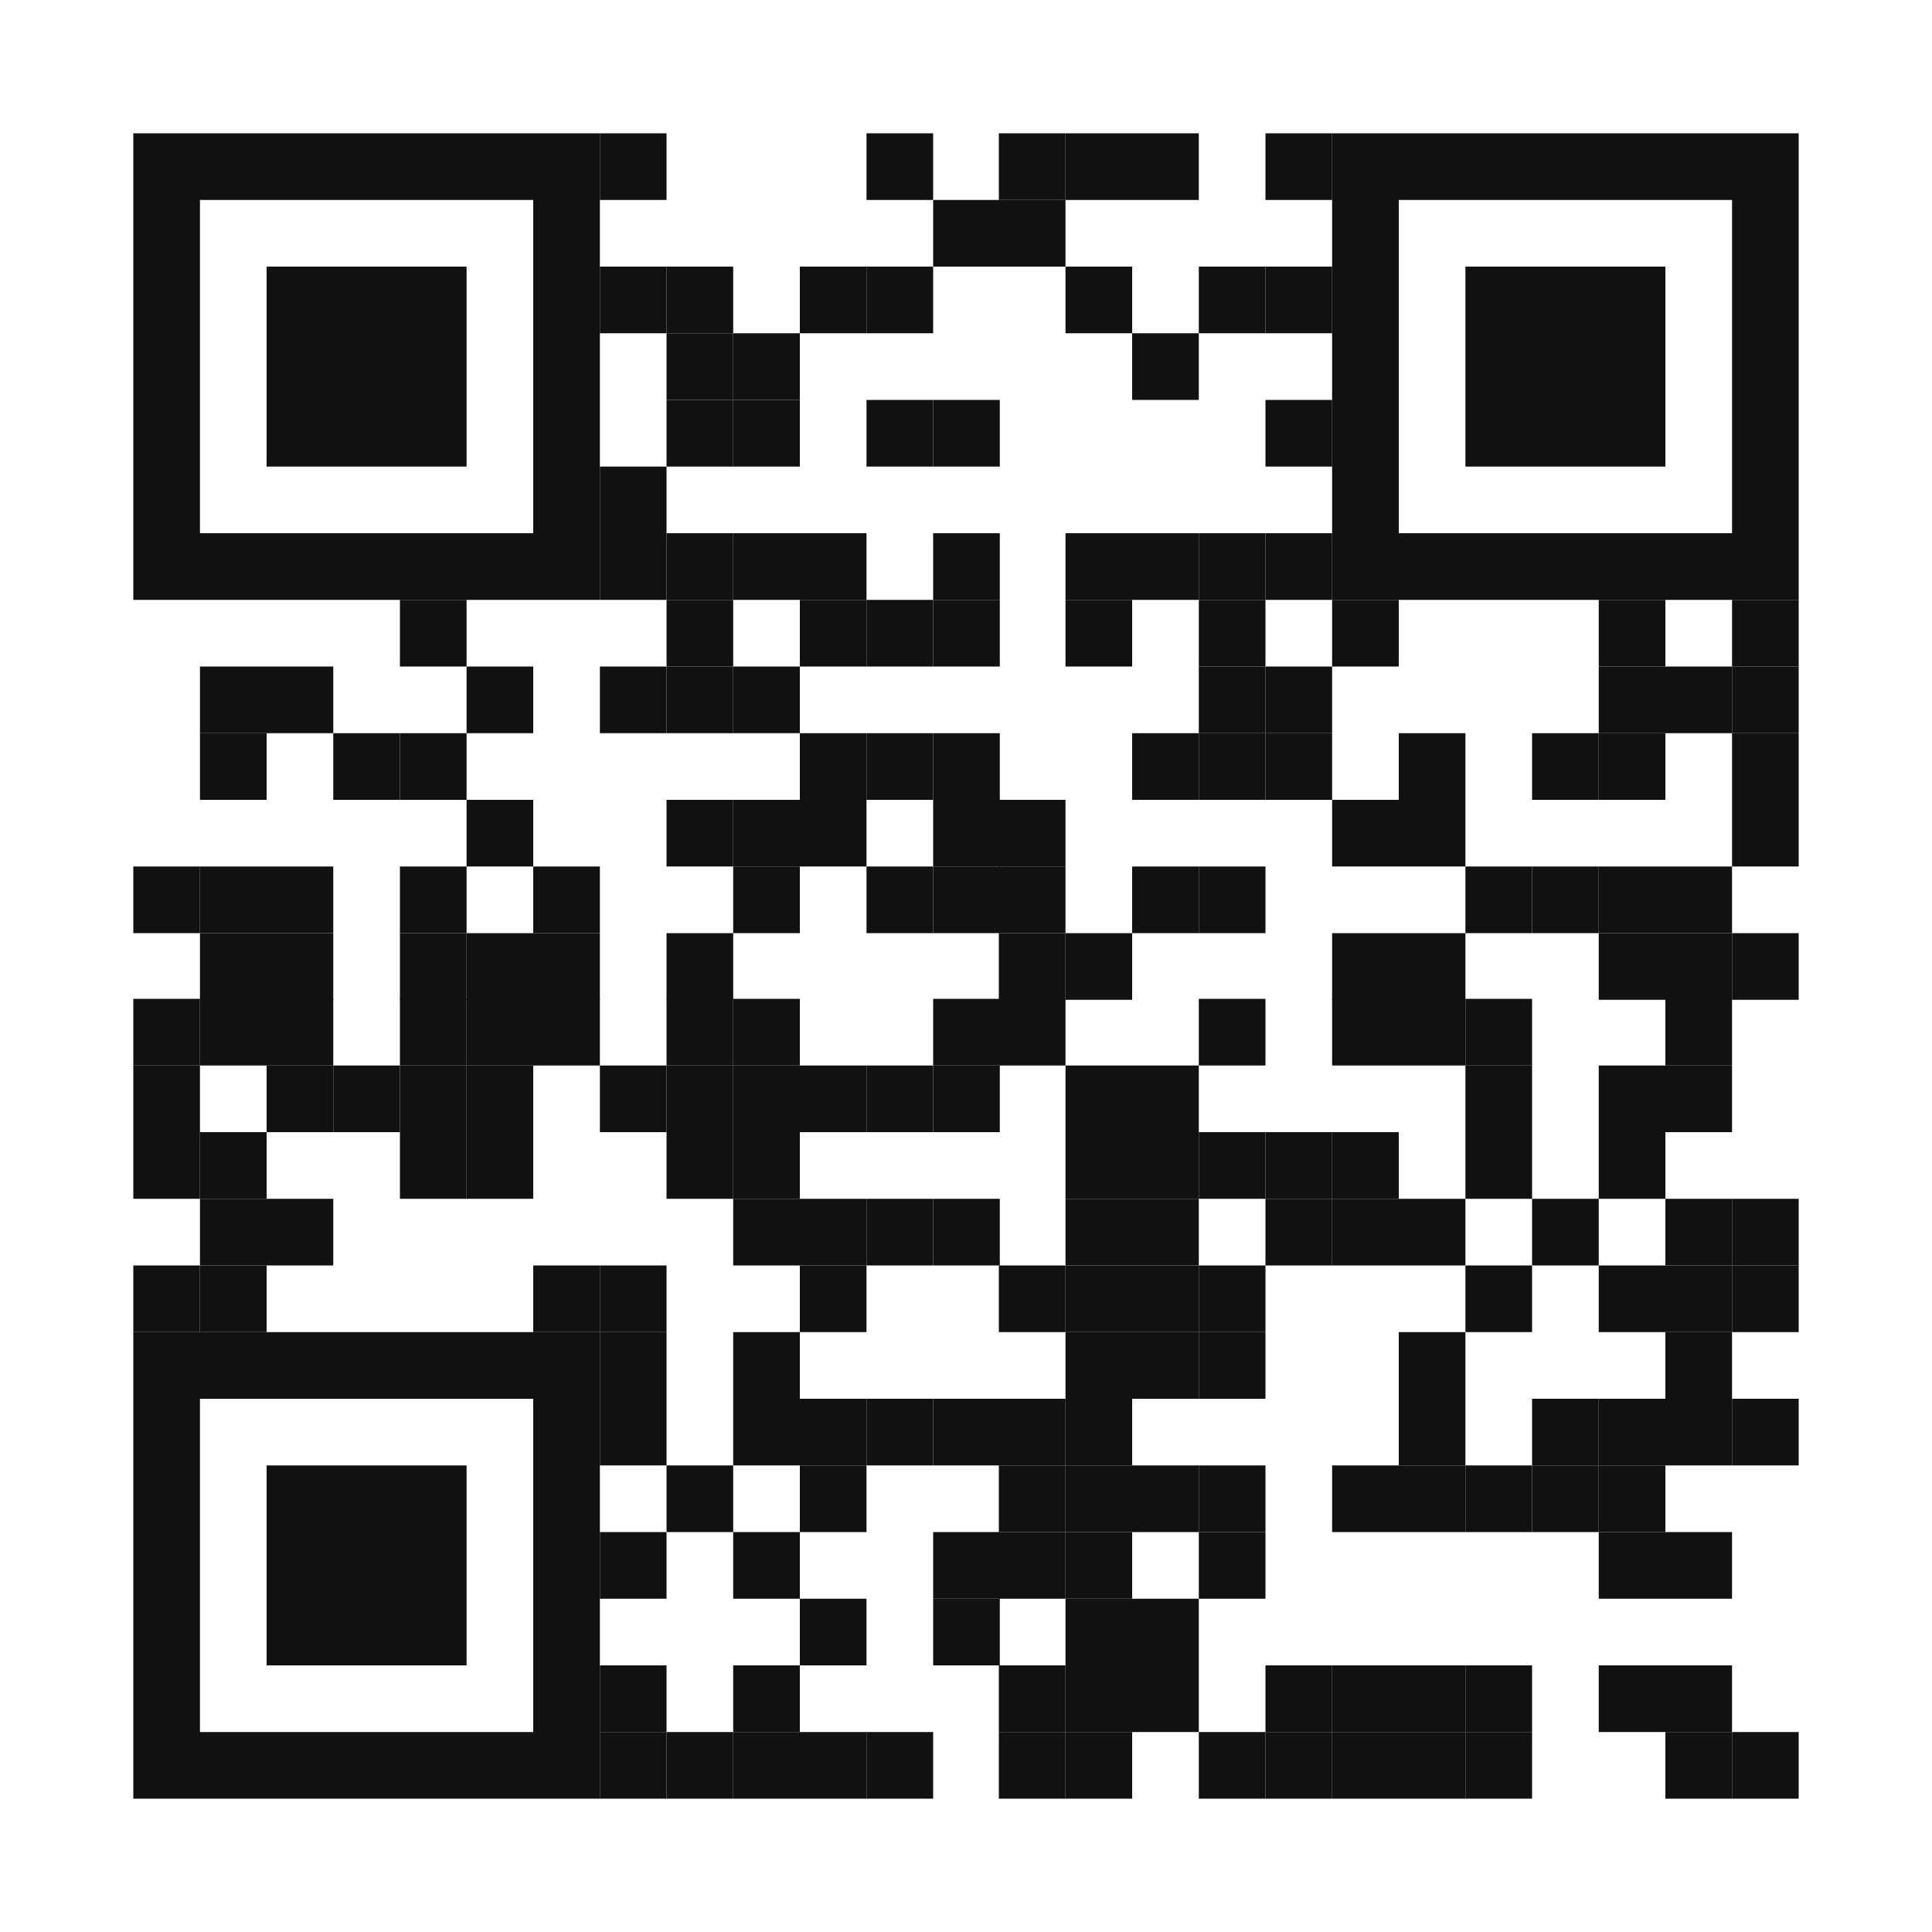
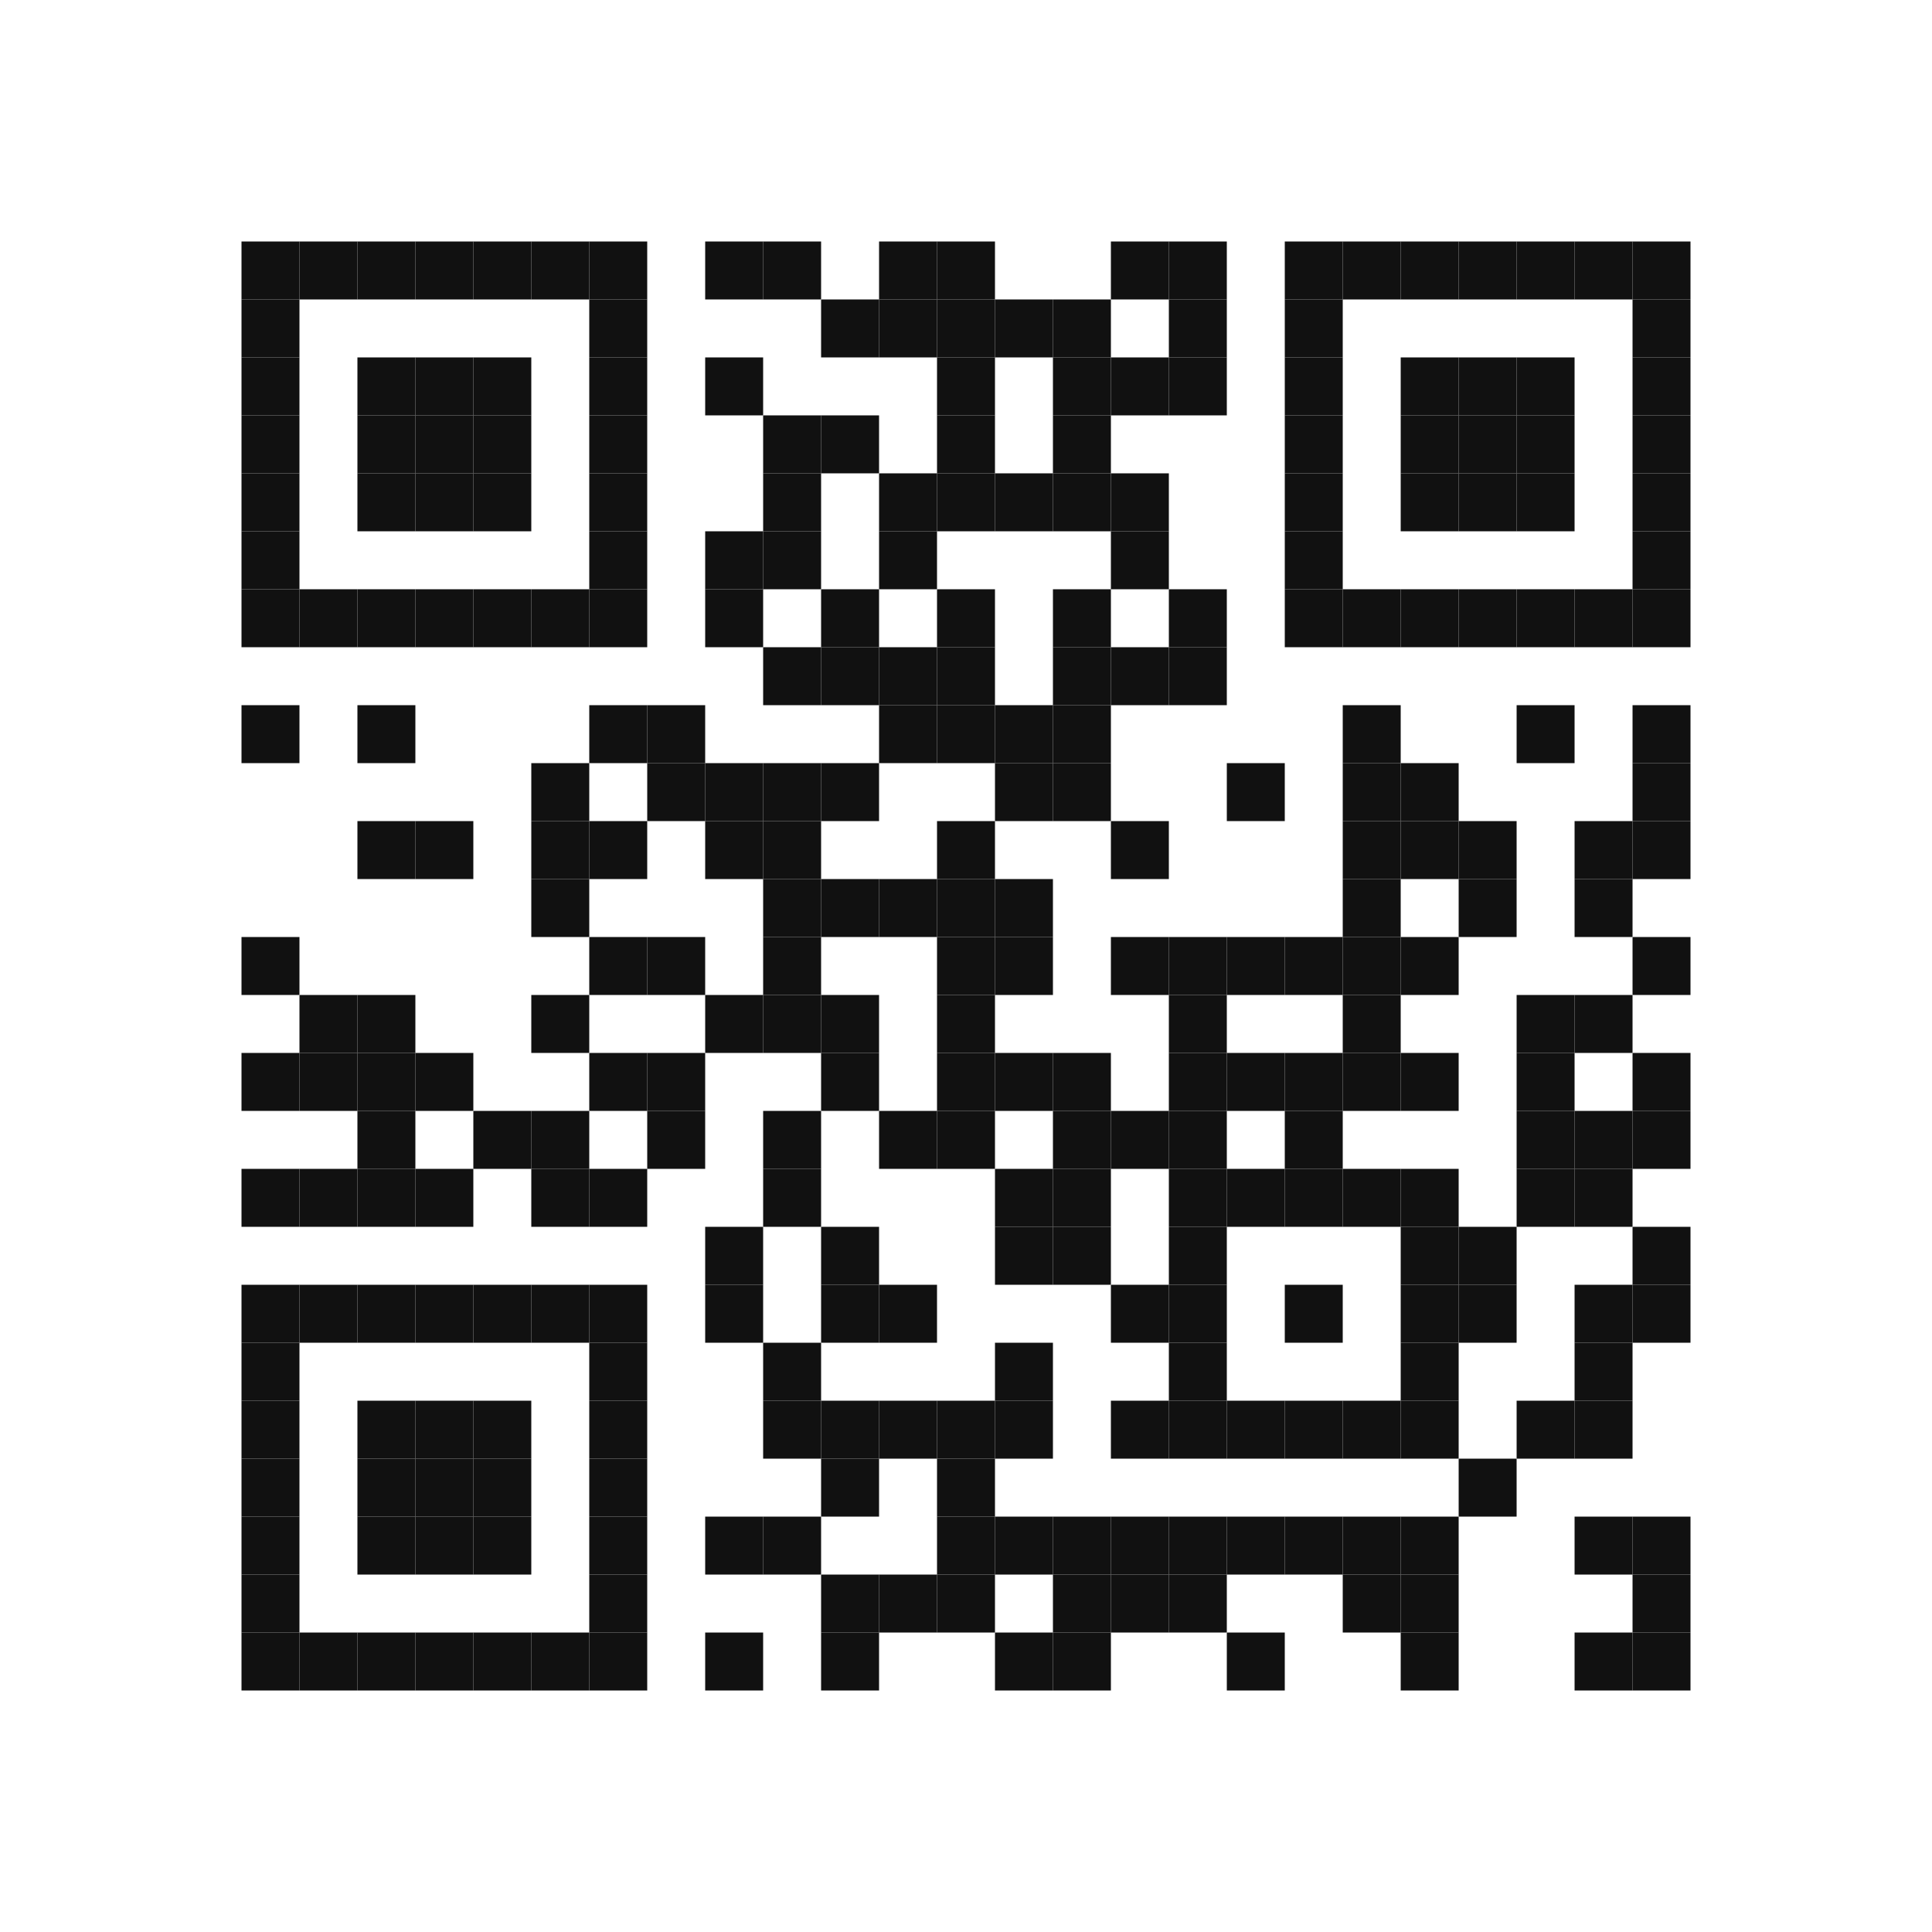
<svg xmlns="http://www.w3.org/2000/svg" width="200" height="200">
  <rect x="0" y="0" width="200" height="200" fill="#ffffff" />
-   <rect x="13.8" y="13.8" width="48.3" height="48.3" fill="#111111" />
-   <rect x="20.7" y="20.7" width="34.5" height="34.5" fill="#ffffff" />
-   <rect x="27.6" y="27.6" width="20.7" height="20.7" fill="#111111" />
-   <rect x="137.9" y="13.8" width="48.3" height="48.3" fill="#111111" />
-   <rect x="144.8" y="20.7" width="34.5" height="34.5" fill="#ffffff" />
-   <rect x="151.7" y="27.6" width="20.7" height="20.7" fill="#111111" />
-   <rect x="13.8" y="137.9" width="48.3" height="48.3" fill="#111111" />
-   <rect x="20.7" y="144.8" width="34.5" height="34.5" fill="#ffffff" />
-   <rect x="27.6" y="151.7" width="20.7" height="20.7" fill="#111111" />
-   <rect x="62.1" y="13.8" width="6.9" height="6.9" fill="#111111" />
-   <rect x="89.7" y="13.8" width="6.9" height="6.9" fill="#111111" />
-   <rect x="103.4" y="13.8" width="6.9" height="6.9" fill="#111111" />
-   <rect x="110.3" y="13.8" width="6.9" height="6.9" fill="#111111" />
-   <rect x="117.2" y="13.8" width="6.9" height="6.9" fill="#111111" />
-   <rect x="131.0" y="13.8" width="6.9" height="6.9" fill="#111111" />
-   <rect x="96.6" y="20.7" width="6.9" height="6.9" fill="#111111" />
-   <rect x="103.4" y="20.7" width="6.9" height="6.9" fill="#111111" />
-   <rect x="62.1" y="27.6" width="6.9" height="6.9" fill="#111111" />
-   <rect x="69.0" y="27.6" width="6.9" height="6.9" fill="#111111" />
-   <rect x="82.8" y="27.6" width="6.9" height="6.9" fill="#111111" />
-   <rect x="89.7" y="27.6" width="6.9" height="6.9" fill="#111111" />
-   <rect x="110.3" y="27.6" width="6.9" height="6.9" fill="#111111" />
-   <rect x="124.1" y="27.6" width="6.9" height="6.9" fill="#111111" />
-   <rect x="131.0" y="27.6" width="6.9" height="6.9" fill="#111111" />
-   <rect x="69.0" y="34.5" width="6.9" height="6.9" fill="#111111" />
-   <rect x="75.9" y="34.5" width="6.9" height="6.9" fill="#111111" />
-   <rect x="117.2" y="34.5" width="6.9" height="6.9" fill="#111111" />
-   <rect x="69.0" y="41.4" width="6.9" height="6.9" fill="#111111" />
-   <rect x="75.9" y="41.4" width="6.9" height="6.9" fill="#111111" />
-   <rect x="89.7" y="41.4" width="6.9" height="6.9" fill="#111111" />
-   <rect x="96.6" y="41.4" width="6.9" height="6.9" fill="#111111" />
-   <rect x="131.0" y="41.4" width="6.9" height="6.9" fill="#111111" />
-   <rect x="62.1" y="48.3" width="6.9" height="6.9" fill="#111111" />
-   <rect x="62.1" y="55.2" width="6.9" height="6.9" fill="#111111" />
-   <rect x="69.0" y="55.2" width="6.9" height="6.9" fill="#111111" />
-   <rect x="75.9" y="55.2" width="6.9" height="6.9" fill="#111111" />
-   <rect x="82.8" y="55.2" width="6.9" height="6.9" fill="#111111" />
-   <rect x="96.6" y="55.2" width="6.9" height="6.9" fill="#111111" />
-   <rect x="110.3" y="55.2" width="6.9" height="6.9" fill="#111111" />
-   <rect x="117.2" y="55.2" width="6.9" height="6.9" fill="#111111" />
-   <rect x="124.1" y="55.2" width="6.9" height="6.9" fill="#111111" />
-   <rect x="131.0" y="55.2" width="6.9" height="6.9" fill="#111111" />
-   <rect x="41.4" y="62.1" width="6.9" height="6.9" fill="#111111" />
-   <rect x="69.0" y="62.1" width="6.9" height="6.9" fill="#111111" />
-   <rect x="82.8" y="62.1" width="6.9" height="6.9" fill="#111111" />
-   <rect x="89.7" y="62.1" width="6.9" height="6.9" fill="#111111" />
-   <rect x="96.6" y="62.1" width="6.9" height="6.9" fill="#111111" />
-   <rect x="110.3" y="62.1" width="6.9" height="6.9" fill="#111111" />
-   <rect x="124.1" y="62.1" width="6.9" height="6.9" fill="#111111" />
-   <rect x="137.9" y="62.1" width="6.9" height="6.9" fill="#111111" />
-   <rect x="165.5" y="62.1" width="6.9" height="6.9" fill="#111111" />
-   <rect x="179.3" y="62.1" width="6.9" height="6.9" fill="#111111" />
-   <rect x="20.7" y="69.0" width="6.9" height="6.9" fill="#111111" />
-   <rect x="27.6" y="69.0" width="6.9" height="6.9" fill="#111111" />
-   <rect x="48.3" y="69.0" width="6.9" height="6.9" fill="#111111" />
-   <rect x="62.1" y="69.0" width="6.9" height="6.9" fill="#111111" />
-   <rect x="69.0" y="69.0" width="6.9" height="6.9" fill="#111111" />
-   <rect x="75.9" y="69.0" width="6.9" height="6.9" fill="#111111" />
-   <rect x="124.1" y="69.0" width="6.9" height="6.9" fill="#111111" />
-   <rect x="131.0" y="69.0" width="6.9" height="6.9" fill="#111111" />
-   <rect x="165.5" y="69.0" width="6.9" height="6.9" fill="#111111" />
-   <rect x="172.4" y="69.0" width="6.9" height="6.9" fill="#111111" />
-   <rect x="179.3" y="69.0" width="6.9" height="6.9" fill="#111111" />
-   <rect x="20.7" y="75.9" width="6.9" height="6.9" fill="#111111" />
-   <rect x="34.5" y="75.9" width="6.9" height="6.9" fill="#111111" />
-   <rect x="41.4" y="75.9" width="6.9" height="6.9" fill="#111111" />
-   <rect x="82.8" y="75.9" width="6.9" height="6.9" fill="#111111" />
-   <rect x="89.7" y="75.9" width="6.9" height="6.9" fill="#111111" />
-   <rect x="96.6" y="75.9" width="6.9" height="6.9" fill="#111111" />
-   <rect x="117.2" y="75.9" width="6.9" height="6.9" fill="#111111" />
-   <rect x="124.1" y="75.9" width="6.9" height="6.9" fill="#111111" />
-   <rect x="131.0" y="75.9" width="6.9" height="6.9" fill="#111111" />
-   <rect x="144.8" y="75.9" width="6.9" height="6.9" fill="#111111" />
-   <rect x="158.6" y="75.9" width="6.9" height="6.9" fill="#111111" />
-   <rect x="165.5" y="75.9" width="6.9" height="6.9" fill="#111111" />
-   <rect x="179.3" y="75.9" width="6.9" height="6.9" fill="#111111" />
-   <rect x="48.3" y="82.8" width="6.9" height="6.9" fill="#111111" />
-   <rect x="69.0" y="82.8" width="6.9" height="6.9" fill="#111111" />
-   <rect x="75.9" y="82.8" width="6.9" height="6.9" fill="#111111" />
-   <rect x="82.8" y="82.8" width="6.9" height="6.9" fill="#111111" />
-   <rect x="96.6" y="82.8" width="6.9" height="6.9" fill="#111111" />
-   <rect x="103.4" y="82.8" width="6.9" height="6.9" fill="#111111" />
-   <rect x="137.9" y="82.8" width="6.9" height="6.9" fill="#111111" />
-   <rect x="144.8" y="82.8" width="6.9" height="6.9" fill="#111111" />
-   <rect x="179.3" y="82.8" width="6.9" height="6.9" fill="#111111" />
-   <rect x="13.8" y="89.7" width="6.9" height="6.9" fill="#111111" />
-   <rect x="20.7" y="89.7" width="6.9" height="6.9" fill="#111111" />
-   <rect x="27.6" y="89.7" width="6.9" height="6.9" fill="#111111" />
-   <rect x="41.4" y="89.7" width="6.9" height="6.9" fill="#111111" />
-   <rect x="55.2" y="89.7" width="6.9" height="6.9" fill="#111111" />
-   <rect x="75.9" y="89.7" width="6.9" height="6.9" fill="#111111" />
-   <rect x="89.7" y="89.7" width="6.9" height="6.9" fill="#111111" />
-   <rect x="96.6" y="89.7" width="6.9" height="6.9" fill="#111111" />
-   <rect x="103.4" y="89.7" width="6.9" height="6.9" fill="#111111" />
-   <rect x="117.2" y="89.7" width="6.9" height="6.9" fill="#111111" />
-   <rect x="124.1" y="89.7" width="6.9" height="6.9" fill="#111111" />
-   <rect x="151.7" y="89.7" width="6.9" height="6.9" fill="#111111" />
-   <rect x="158.6" y="89.7" width="6.9" height="6.9" fill="#111111" />
-   <rect x="165.5" y="89.7" width="6.9" height="6.9" fill="#111111" />
-   <rect x="172.4" y="89.7" width="6.9" height="6.9" fill="#111111" />
-   <rect x="20.7" y="96.6" width="6.9" height="6.9" fill="#111111" />
-   <rect x="27.6" y="96.6" width="6.9" height="6.9" fill="#111111" />
-   <rect x="41.4" y="96.6" width="6.9" height="6.9" fill="#111111" />
-   <rect x="48.3" y="96.6" width="6.9" height="6.9" fill="#111111" />
-   <rect x="55.2" y="96.6" width="6.9" height="6.9" fill="#111111" />
-   <rect x="69.0" y="96.6" width="6.9" height="6.9" fill="#111111" />
-   <rect x="103.4" y="96.6" width="6.9" height="6.9" fill="#111111" />
-   <rect x="110.3" y="96.6" width="6.9" height="6.9" fill="#111111" />
-   <rect x="137.9" y="96.6" width="6.9" height="6.9" fill="#111111" />
-   <rect x="144.8" y="96.6" width="6.9" height="6.9" fill="#111111" />
-   <rect x="165.5" y="96.6" width="6.9" height="6.9" fill="#111111" />
-   <rect x="172.4" y="96.6" width="6.9" height="6.9" fill="#111111" />
-   <rect x="179.3" y="96.6" width="6.9" height="6.9" fill="#111111" />
-   <rect x="13.8" y="103.4" width="6.9" height="6.9" fill="#111111" />
-   <rect x="20.7" y="103.4" width="6.9" height="6.9" fill="#111111" />
-   <rect x="27.6" y="103.4" width="6.9" height="6.9" fill="#111111" />
-   <rect x="41.4" y="103.4" width="6.9" height="6.9" fill="#111111" />
-   <rect x="48.3" y="103.4" width="6.9" height="6.9" fill="#111111" />
-   <rect x="55.2" y="103.4" width="6.9" height="6.9" fill="#111111" />
-   <rect x="69.0" y="103.4" width="6.9" height="6.9" fill="#111111" />
-   <rect x="75.9" y="103.4" width="6.9" height="6.9" fill="#111111" />
-   <rect x="96.6" y="103.4" width="6.9" height="6.9" fill="#111111" />
-   <rect x="103.4" y="103.4" width="6.9" height="6.9" fill="#111111" />
-   <rect x="124.1" y="103.4" width="6.9" height="6.9" fill="#111111" />
-   <rect x="137.9" y="103.4" width="6.9" height="6.9" fill="#111111" />
-   <rect x="144.8" y="103.4" width="6.9" height="6.9" fill="#111111" />
-   <rect x="151.7" y="103.4" width="6.9" height="6.9" fill="#111111" />
-   <rect x="172.4" y="103.4" width="6.9" height="6.9" fill="#111111" />
-   <rect x="13.8" y="110.3" width="6.9" height="6.9" fill="#111111" />
-   <rect x="27.6" y="110.3" width="6.9" height="6.9" fill="#111111" />
-   <rect x="34.5" y="110.3" width="6.9" height="6.9" fill="#111111" />
-   <rect x="41.4" y="110.3" width="6.9" height="6.9" fill="#111111" />
-   <rect x="48.3" y="110.3" width="6.9" height="6.9" fill="#111111" />
-   <rect x="62.1" y="110.3" width="6.9" height="6.9" fill="#111111" />
-   <rect x="69.0" y="110.3" width="6.9" height="6.9" fill="#111111" />
-   <rect x="75.9" y="110.3" width="6.9" height="6.9" fill="#111111" />
-   <rect x="82.8" y="110.3" width="6.9" height="6.9" fill="#111111" />
-   <rect x="89.7" y="110.3" width="6.9" height="6.9" fill="#111111" />
-   <rect x="96.6" y="110.3" width="6.9" height="6.9" fill="#111111" />
-   <rect x="110.3" y="110.3" width="6.9" height="6.9" fill="#111111" />
-   <rect x="117.2" y="110.3" width="6.9" height="6.9" fill="#111111" />
-   <rect x="151.7" y="110.3" width="6.9" height="6.9" fill="#111111" />
-   <rect x="165.5" y="110.3" width="6.9" height="6.9" fill="#111111" />
-   <rect x="172.4" y="110.3" width="6.9" height="6.9" fill="#111111" />
-   <rect x="13.8" y="117.2" width="6.9" height="6.9" fill="#111111" />
-   <rect x="20.7" y="117.2" width="6.9" height="6.9" fill="#111111" />
-   <rect x="41.4" y="117.2" width="6.9" height="6.9" fill="#111111" />
-   <rect x="48.3" y="117.2" width="6.9" height="6.9" fill="#111111" />
-   <rect x="69.0" y="117.2" width="6.9" height="6.9" fill="#111111" />
-   <rect x="75.9" y="117.2" width="6.9" height="6.9" fill="#111111" />
-   <rect x="110.3" y="117.2" width="6.9" height="6.9" fill="#111111" />
-   <rect x="117.2" y="117.2" width="6.9" height="6.9" fill="#111111" />
-   <rect x="124.1" y="117.2" width="6.9" height="6.9" fill="#111111" />
-   <rect x="131.0" y="117.2" width="6.9" height="6.9" fill="#111111" />
-   <rect x="137.9" y="117.2" width="6.9" height="6.9" fill="#111111" />
-   <rect x="151.7" y="117.2" width="6.9" height="6.9" fill="#111111" />
-   <rect x="165.5" y="117.2" width="6.9" height="6.9" fill="#111111" />
-   <rect x="20.7" y="124.1" width="6.9" height="6.9" fill="#111111" />
-   <rect x="27.6" y="124.1" width="6.9" height="6.9" fill="#111111" />
-   <rect x="75.9" y="124.1" width="6.9" height="6.9" fill="#111111" />
-   <rect x="82.8" y="124.1" width="6.9" height="6.9" fill="#111111" />
-   <rect x="89.7" y="124.1" width="6.9" height="6.9" fill="#111111" />
-   <rect x="96.6" y="124.1" width="6.9" height="6.9" fill="#111111" />
-   <rect x="110.3" y="124.1" width="6.9" height="6.9" fill="#111111" />
-   <rect x="117.2" y="124.1" width="6.9" height="6.9" fill="#111111" />
-   <rect x="131.0" y="124.1" width="6.9" height="6.9" fill="#111111" />
-   <rect x="137.9" y="124.1" width="6.9" height="6.9" fill="#111111" />
-   <rect x="144.8" y="124.1" width="6.9" height="6.9" fill="#111111" />
-   <rect x="158.6" y="124.1" width="6.9" height="6.9" fill="#111111" />
-   <rect x="172.4" y="124.1" width="6.9" height="6.9" fill="#111111" />
-   <rect x="179.3" y="124.1" width="6.9" height="6.9" fill="#111111" />
-   <rect x="13.8" y="131.0" width="6.9" height="6.9" fill="#111111" />
-   <rect x="20.7" y="131.0" width="6.9" height="6.9" fill="#111111" />
-   <rect x="55.2" y="131.0" width="6.9" height="6.9" fill="#111111" />
-   <rect x="62.1" y="131.0" width="6.9" height="6.9" fill="#111111" />
-   <rect x="82.8" y="131.0" width="6.9" height="6.9" fill="#111111" />
-   <rect x="103.4" y="131.0" width="6.9" height="6.9" fill="#111111" />
-   <rect x="110.3" y="131.0" width="6.9" height="6.9" fill="#111111" />
-   <rect x="117.2" y="131.0" width="6.9" height="6.9" fill="#111111" />
-   <rect x="124.1" y="131.0" width="6.9" height="6.9" fill="#111111" />
-   <rect x="151.7" y="131.0" width="6.9" height="6.9" fill="#111111" />
-   <rect x="165.5" y="131.0" width="6.9" height="6.9" fill="#111111" />
-   <rect x="172.4" y="131.0" width="6.9" height="6.9" fill="#111111" />
-   <rect x="179.3" y="131.0" width="6.9" height="6.9" fill="#111111" />
-   <rect x="62.1" y="137.9" width="6.9" height="6.9" fill="#111111" />
-   <rect x="75.9" y="137.9" width="6.9" height="6.9" fill="#111111" />
-   <rect x="110.3" y="137.9" width="6.9" height="6.9" fill="#111111" />
-   <rect x="117.2" y="137.9" width="6.9" height="6.9" fill="#111111" />
-   <rect x="124.1" y="137.9" width="6.9" height="6.9" fill="#111111" />
-   <rect x="144.8" y="137.9" width="6.9" height="6.9" fill="#111111" />
-   <rect x="172.4" y="137.9" width="6.9" height="6.9" fill="#111111" />
-   <rect x="62.1" y="144.8" width="6.9" height="6.9" fill="#111111" />
-   <rect x="75.9" y="144.8" width="6.9" height="6.9" fill="#111111" />
-   <rect x="82.8" y="144.8" width="6.9" height="6.9" fill="#111111" />
-   <rect x="89.7" y="144.8" width="6.9" height="6.9" fill="#111111" />
-   <rect x="96.6" y="144.8" width="6.9" height="6.9" fill="#111111" />
-   <rect x="103.4" y="144.8" width="6.9" height="6.9" fill="#111111" />
-   <rect x="110.3" y="144.8" width="6.9" height="6.9" fill="#111111" />
-   <rect x="144.8" y="144.8" width="6.9" height="6.9" fill="#111111" />
-   <rect x="158.6" y="144.8" width="6.9" height="6.9" fill="#111111" />
-   <rect x="165.5" y="144.8" width="6.9" height="6.9" fill="#111111" />
-   <rect x="172.4" y="144.8" width="6.9" height="6.9" fill="#111111" />
-   <rect x="179.3" y="144.8" width="6.9" height="6.9" fill="#111111" />
-   <rect x="69.0" y="151.7" width="6.9" height="6.9" fill="#111111" />
-   <rect x="82.8" y="151.7" width="6.9" height="6.9" fill="#111111" />
-   <rect x="103.4" y="151.7" width="6.9" height="6.9" fill="#111111" />
-   <rect x="110.3" y="151.7" width="6.9" height="6.9" fill="#111111" />
-   <rect x="117.2" y="151.7" width="6.9" height="6.9" fill="#111111" />
-   <rect x="124.1" y="151.7" width="6.9" height="6.9" fill="#111111" />
-   <rect x="137.9" y="151.7" width="6.9" height="6.9" fill="#111111" />
-   <rect x="144.8" y="151.7" width="6.9" height="6.9" fill="#111111" />
-   <rect x="151.7" y="151.7" width="6.9" height="6.9" fill="#111111" />
-   <rect x="158.6" y="151.7" width="6.9" height="6.9" fill="#111111" />
-   <rect x="165.5" y="151.7" width="6.9" height="6.9" fill="#111111" />
-   <rect x="62.1" y="158.6" width="6.9" height="6.9" fill="#111111" />
-   <rect x="75.9" y="158.6" width="6.9" height="6.9" fill="#111111" />
-   <rect x="96.6" y="158.6" width="6.9" height="6.9" fill="#111111" />
-   <rect x="103.4" y="158.6" width="6.9" height="6.9" fill="#111111" />
-   <rect x="110.3" y="158.6" width="6.9" height="6.9" fill="#111111" />
-   <rect x="124.1" y="158.6" width="6.9" height="6.9" fill="#111111" />
-   <rect x="165.5" y="158.6" width="6.9" height="6.9" fill="#111111" />
-   <rect x="172.4" y="158.6" width="6.9" height="6.9" fill="#111111" />
-   <rect x="82.8" y="165.5" width="6.9" height="6.9" fill="#111111" />
-   <rect x="96.6" y="165.5" width="6.9" height="6.9" fill="#111111" />
-   <rect x="110.3" y="165.5" width="6.9" height="6.9" fill="#111111" />
-   <rect x="117.2" y="165.5" width="6.9" height="6.9" fill="#111111" />
-   <rect x="62.1" y="172.4" width="6.9" height="6.9" fill="#111111" />
-   <rect x="75.9" y="172.4" width="6.9" height="6.9" fill="#111111" />
-   <rect x="103.4" y="172.4" width="6.9" height="6.9" fill="#111111" />
-   <rect x="110.3" y="172.4" width="6.9" height="6.9" fill="#111111" />
-   <rect x="117.2" y="172.4" width="6.9" height="6.9" fill="#111111" />
-   <rect x="131.0" y="172.4" width="6.9" height="6.9" fill="#111111" />
-   <rect x="137.9" y="172.4" width="6.9" height="6.9" fill="#111111" />
-   <rect x="144.8" y="172.4" width="6.9" height="6.9" fill="#111111" />
-   <rect x="151.7" y="172.4" width="6.9" height="6.9" fill="#111111" />
-   <rect x="165.5" y="172.4" width="6.9" height="6.9" fill="#111111" />
-   <rect x="172.4" y="172.4" width="6.9" height="6.9" fill="#111111" />
-   <rect x="62.1" y="179.3" width="6.9" height="6.9" fill="#111111" />
-   <rect x="69.0" y="179.3" width="6.9" height="6.9" fill="#111111" />
-   <rect x="75.9" y="179.3" width="6.9" height="6.9" fill="#111111" />
-   <rect x="82.8" y="179.3" width="6.9" height="6.9" fill="#111111" />
-   <rect x="89.7" y="179.3" width="6.9" height="6.9" fill="#111111" />
-   <rect x="103.4" y="179.3" width="6.9" height="6.9" fill="#111111" />
-   <rect x="110.3" y="179.3" width="6.9" height="6.9" fill="#111111" />
-   <rect x="124.1" y="179.3" width="6.9" height="6.9" fill="#111111" />
-   <rect x="131.0" y="179.3" width="6.9" height="6.9" fill="#111111" />
-   <rect x="137.9" y="179.3" width="6.9" height="6.9" fill="#111111" />
-   <rect x="144.8" y="179.3" width="6.9" height="6.9" fill="#111111" />
-   <rect x="151.7" y="179.3" width="6.9" height="6.9" fill="#111111" />
-   <rect x="172.4" y="179.3" width="6.9" height="6.9" fill="#111111" />
-   <rect x="179.3" y="179.3" width="6.9" height="6.9" fill="#111111" />
+   <rect x="25" y="25" width="6" height="6" fill="#111111" />
+   <rect x="31" y="25" width="6" height="6" fill="#111111" />
+   <rect x="37" y="25" width="6" height="6" fill="#111111" />
+   <rect x="43" y="25" width="6" height="6" fill="#111111" />
+   <rect x="49" y="25" width="6" height="6" fill="#111111" />
+   <rect x="55" y="25" width="6" height="6" fill="#111111" />
+   <rect x="61" y="25" width="6" height="6" fill="#111111" />
+   <rect x="73" y="25" width="6" height="6" fill="#111111" />
+   <rect x="79" y="25" width="6" height="6" fill="#111111" />
+   <rect x="91" y="25" width="6" height="6" fill="#111111" />
+   <rect x="97" y="25" width="6" height="6" fill="#111111" />
+   <rect x="115" y="25" width="6" height="6" fill="#111111" />
+   <rect x="121" y="25" width="6" height="6" fill="#111111" />
+   <rect x="133" y="25" width="6" height="6" fill="#111111" />
+   <rect x="139" y="25" width="6" height="6" fill="#111111" />
+   <rect x="145" y="25" width="6" height="6" fill="#111111" />
+   <rect x="151" y="25" width="6" height="6" fill="#111111" />
+   <rect x="157" y="25" width="6" height="6" fill="#111111" />
+   <rect x="163" y="25" width="6" height="6" fill="#111111" />
+   <rect x="169" y="25" width="6" height="6" fill="#111111" />
+   <rect x="25" y="31" width="6" height="6" fill="#111111" />
+   <rect x="61" y="31" width="6" height="6" fill="#111111" />
+   <rect x="85" y="31" width="6" height="6" fill="#111111" />
+   <rect x="91" y="31" width="6" height="6" fill="#111111" />
+   <rect x="97" y="31" width="6" height="6" fill="#111111" />
+   <rect x="103" y="31" width="6" height="6" fill="#111111" />
+   <rect x="109" y="31" width="6" height="6" fill="#111111" />
+   <rect x="121" y="31" width="6" height="6" fill="#111111" />
+   <rect x="133" y="31" width="6" height="6" fill="#111111" />
+   <rect x="169" y="31" width="6" height="6" fill="#111111" />
+   <rect x="25" y="37" width="6" height="6" fill="#111111" />
+   <rect x="37" y="37" width="6" height="6" fill="#111111" />
+   <rect x="43" y="37" width="6" height="6" fill="#111111" />
+   <rect x="49" y="37" width="6" height="6" fill="#111111" />
+   <rect x="61" y="37" width="6" height="6" fill="#111111" />
+   <rect x="73" y="37" width="6" height="6" fill="#111111" />
+   <rect x="97" y="37" width="6" height="6" fill="#111111" />
+   <rect x="109" y="37" width="6" height="6" fill="#111111" />
+   <rect x="115" y="37" width="6" height="6" fill="#111111" />
+   <rect x="121" y="37" width="6" height="6" fill="#111111" />
+   <rect x="133" y="37" width="6" height="6" fill="#111111" />
+   <rect x="145" y="37" width="6" height="6" fill="#111111" />
+   <rect x="151" y="37" width="6" height="6" fill="#111111" />
+   <rect x="157" y="37" width="6" height="6" fill="#111111" />
+   <rect x="169" y="37" width="6" height="6" fill="#111111" />
+   <rect x="25" y="43" width="6" height="6" fill="#111111" />
+   <rect x="37" y="43" width="6" height="6" fill="#111111" />
+   <rect x="43" y="43" width="6" height="6" fill="#111111" />
+   <rect x="49" y="43" width="6" height="6" fill="#111111" />
+   <rect x="61" y="43" width="6" height="6" fill="#111111" />
+   <rect x="79" y="43" width="6" height="6" fill="#111111" />
+   <rect x="85" y="43" width="6" height="6" fill="#111111" />
+   <rect x="97" y="43" width="6" height="6" fill="#111111" />
+   <rect x="109" y="43" width="6" height="6" fill="#111111" />
+   <rect x="133" y="43" width="6" height="6" fill="#111111" />
+   <rect x="145" y="43" width="6" height="6" fill="#111111" />
+   <rect x="151" y="43" width="6" height="6" fill="#111111" />
+   <rect x="157" y="43" width="6" height="6" fill="#111111" />
+   <rect x="169" y="43" width="6" height="6" fill="#111111" />
+   <rect x="25" y="49" width="6" height="6" fill="#111111" />
+   <rect x="37" y="49" width="6" height="6" fill="#111111" />
+   <rect x="43" y="49" width="6" height="6" fill="#111111" />
+   <rect x="49" y="49" width="6" height="6" fill="#111111" />
+   <rect x="61" y="49" width="6" height="6" fill="#111111" />
+   <rect x="79" y="49" width="6" height="6" fill="#111111" />
+   <rect x="91" y="49" width="6" height="6" fill="#111111" />
+   <rect x="97" y="49" width="6" height="6" fill="#111111" />
+   <rect x="103" y="49" width="6" height="6" fill="#111111" />
+   <rect x="109" y="49" width="6" height="6" fill="#111111" />
+   <rect x="115" y="49" width="6" height="6" fill="#111111" />
+   <rect x="133" y="49" width="6" height="6" fill="#111111" />
+   <rect x="145" y="49" width="6" height="6" fill="#111111" />
+   <rect x="151" y="49" width="6" height="6" fill="#111111" />
+   <rect x="157" y="49" width="6" height="6" fill="#111111" />
+   <rect x="169" y="49" width="6" height="6" fill="#111111" />
+   <rect x="25" y="55" width="6" height="6" fill="#111111" />
+   <rect x="61" y="55" width="6" height="6" fill="#111111" />
+   <rect x="73" y="55" width="6" height="6" fill="#111111" />
+   <rect x="79" y="55" width="6" height="6" fill="#111111" />
+   <rect x="91" y="55" width="6" height="6" fill="#111111" />
+   <rect x="115" y="55" width="6" height="6" fill="#111111" />
+   <rect x="133" y="55" width="6" height="6" fill="#111111" />
+   <rect x="169" y="55" width="6" height="6" fill="#111111" />
+   <rect x="25" y="61" width="6" height="6" fill="#111111" />
+   <rect x="31" y="61" width="6" height="6" fill="#111111" />
+   <rect x="37" y="61" width="6" height="6" fill="#111111" />
+   <rect x="43" y="61" width="6" height="6" fill="#111111" />
+   <rect x="49" y="61" width="6" height="6" fill="#111111" />
+   <rect x="55" y="61" width="6" height="6" fill="#111111" />
+   <rect x="61" y="61" width="6" height="6" fill="#111111" />
+   <rect x="73" y="61" width="6" height="6" fill="#111111" />
+   <rect x="85" y="61" width="6" height="6" fill="#111111" />
+   <rect x="97" y="61" width="6" height="6" fill="#111111" />
+   <rect x="109" y="61" width="6" height="6" fill="#111111" />
+   <rect x="121" y="61" width="6" height="6" fill="#111111" />
+   <rect x="133" y="61" width="6" height="6" fill="#111111" />
+   <rect x="139" y="61" width="6" height="6" fill="#111111" />
+   <rect x="145" y="61" width="6" height="6" fill="#111111" />
+   <rect x="151" y="61" width="6" height="6" fill="#111111" />
+   <rect x="157" y="61" width="6" height="6" fill="#111111" />
+   <rect x="163" y="61" width="6" height="6" fill="#111111" />
+   <rect x="169" y="61" width="6" height="6" fill="#111111" />
+   <rect x="79" y="67" width="6" height="6" fill="#111111" />
+   <rect x="85" y="67" width="6" height="6" fill="#111111" />
+   <rect x="91" y="67" width="6" height="6" fill="#111111" />
+   <rect x="97" y="67" width="6" height="6" fill="#111111" />
+   <rect x="109" y="67" width="6" height="6" fill="#111111" />
+   <rect x="115" y="67" width="6" height="6" fill="#111111" />
+   <rect x="121" y="67" width="6" height="6" fill="#111111" />
+   <rect x="25" y="73" width="6" height="6" fill="#111111" />
+   <rect x="37" y="73" width="6" height="6" fill="#111111" />
+   <rect x="61" y="73" width="6" height="6" fill="#111111" />
+   <rect x="67" y="73" width="6" height="6" fill="#111111" />
+   <rect x="91" y="73" width="6" height="6" fill="#111111" />
+   <rect x="97" y="73" width="6" height="6" fill="#111111" />
+   <rect x="103" y="73" width="6" height="6" fill="#111111" />
+   <rect x="109" y="73" width="6" height="6" fill="#111111" />
+   <rect x="139" y="73" width="6" height="6" fill="#111111" />
+   <rect x="157" y="73" width="6" height="6" fill="#111111" />
+   <rect x="169" y="73" width="6" height="6" fill="#111111" />
+   <rect x="55" y="79" width="6" height="6" fill="#111111" />
+   <rect x="67" y="79" width="6" height="6" fill="#111111" />
+   <rect x="73" y="79" width="6" height="6" fill="#111111" />
+   <rect x="79" y="79" width="6" height="6" fill="#111111" />
+   <rect x="85" y="79" width="6" height="6" fill="#111111" />
+   <rect x="103" y="79" width="6" height="6" fill="#111111" />
+   <rect x="109" y="79" width="6" height="6" fill="#111111" />
+   <rect x="127" y="79" width="6" height="6" fill="#111111" />
+   <rect x="139" y="79" width="6" height="6" fill="#111111" />
+   <rect x="145" y="79" width="6" height="6" fill="#111111" />
+   <rect x="169" y="79" width="6" height="6" fill="#111111" />
+   <rect x="37" y="85" width="6" height="6" fill="#111111" />
+   <rect x="43" y="85" width="6" height="6" fill="#111111" />
+   <rect x="55" y="85" width="6" height="6" fill="#111111" />
+   <rect x="61" y="85" width="6" height="6" fill="#111111" />
+   <rect x="73" y="85" width="6" height="6" fill="#111111" />
+   <rect x="79" y="85" width="6" height="6" fill="#111111" />
+   <rect x="97" y="85" width="6" height="6" fill="#111111" />
+   <rect x="115" y="85" width="6" height="6" fill="#111111" />
+   <rect x="139" y="85" width="6" height="6" fill="#111111" />
+   <rect x="145" y="85" width="6" height="6" fill="#111111" />
+   <rect x="151" y="85" width="6" height="6" fill="#111111" />
+   <rect x="163" y="85" width="6" height="6" fill="#111111" />
+   <rect x="169" y="85" width="6" height="6" fill="#111111" />
+   <rect x="55" y="91" width="6" height="6" fill="#111111" />
+   <rect x="79" y="91" width="6" height="6" fill="#111111" />
+   <rect x="85" y="91" width="6" height="6" fill="#111111" />
+   <rect x="91" y="91" width="6" height="6" fill="#111111" />
+   <rect x="97" y="91" width="6" height="6" fill="#111111" />
+   <rect x="103" y="91" width="6" height="6" fill="#111111" />
+   <rect x="139" y="91" width="6" height="6" fill="#111111" />
+   <rect x="151" y="91" width="6" height="6" fill="#111111" />
+   <rect x="163" y="91" width="6" height="6" fill="#111111" />
+   <rect x="25" y="97" width="6" height="6" fill="#111111" />
+   <rect x="61" y="97" width="6" height="6" fill="#111111" />
+   <rect x="67" y="97" width="6" height="6" fill="#111111" />
+   <rect x="79" y="97" width="6" height="6" fill="#111111" />
+   <rect x="97" y="97" width="6" height="6" fill="#111111" />
+   <rect x="103" y="97" width="6" height="6" fill="#111111" />
+   <rect x="115" y="97" width="6" height="6" fill="#111111" />
+   <rect x="121" y="97" width="6" height="6" fill="#111111" />
+   <rect x="127" y="97" width="6" height="6" fill="#111111" />
+   <rect x="133" y="97" width="6" height="6" fill="#111111" />
+   <rect x="139" y="97" width="6" height="6" fill="#111111" />
+   <rect x="145" y="97" width="6" height="6" fill="#111111" />
+   <rect x="169" y="97" width="6" height="6" fill="#111111" />
+   <rect x="31" y="103" width="6" height="6" fill="#111111" />
+   <rect x="37" y="103" width="6" height="6" fill="#111111" />
+   <rect x="55" y="103" width="6" height="6" fill="#111111" />
+   <rect x="73" y="103" width="6" height="6" fill="#111111" />
+   <rect x="79" y="103" width="6" height="6" fill="#111111" />
+   <rect x="85" y="103" width="6" height="6" fill="#111111" />
+   <rect x="97" y="103" width="6" height="6" fill="#111111" />
+   <rect x="121" y="103" width="6" height="6" fill="#111111" />
+   <rect x="139" y="103" width="6" height="6" fill="#111111" />
+   <rect x="157" y="103" width="6" height="6" fill="#111111" />
+   <rect x="163" y="103" width="6" height="6" fill="#111111" />
+   <rect x="25" y="109" width="6" height="6" fill="#111111" />
+   <rect x="31" y="109" width="6" height="6" fill="#111111" />
+   <rect x="37" y="109" width="6" height="6" fill="#111111" />
+   <rect x="43" y="109" width="6" height="6" fill="#111111" />
+   <rect x="61" y="109" width="6" height="6" fill="#111111" />
+   <rect x="67" y="109" width="6" height="6" fill="#111111" />
+   <rect x="85" y="109" width="6" height="6" fill="#111111" />
+   <rect x="97" y="109" width="6" height="6" fill="#111111" />
+   <rect x="103" y="109" width="6" height="6" fill="#111111" />
+   <rect x="109" y="109" width="6" height="6" fill="#111111" />
+   <rect x="121" y="109" width="6" height="6" fill="#111111" />
+   <rect x="127" y="109" width="6" height="6" fill="#111111" />
+   <rect x="133" y="109" width="6" height="6" fill="#111111" />
+   <rect x="139" y="109" width="6" height="6" fill="#111111" />
+   <rect x="145" y="109" width="6" height="6" fill="#111111" />
+   <rect x="157" y="109" width="6" height="6" fill="#111111" />
+   <rect x="169" y="109" width="6" height="6" fill="#111111" />
+   <rect x="37" y="115" width="6" height="6" fill="#111111" />
+   <rect x="49" y="115" width="6" height="6" fill="#111111" />
+   <rect x="55" y="115" width="6" height="6" fill="#111111" />
+   <rect x="67" y="115" width="6" height="6" fill="#111111" />
+   <rect x="79" y="115" width="6" height="6" fill="#111111" />
+   <rect x="91" y="115" width="6" height="6" fill="#111111" />
+   <rect x="97" y="115" width="6" height="6" fill="#111111" />
+   <rect x="109" y="115" width="6" height="6" fill="#111111" />
+   <rect x="115" y="115" width="6" height="6" fill="#111111" />
+   <rect x="121" y="115" width="6" height="6" fill="#111111" />
+   <rect x="133" y="115" width="6" height="6" fill="#111111" />
+   <rect x="157" y="115" width="6" height="6" fill="#111111" />
+   <rect x="163" y="115" width="6" height="6" fill="#111111" />
+   <rect x="169" y="115" width="6" height="6" fill="#111111" />
+   <rect x="25" y="121" width="6" height="6" fill="#111111" />
+   <rect x="31" y="121" width="6" height="6" fill="#111111" />
+   <rect x="37" y="121" width="6" height="6" fill="#111111" />
+   <rect x="43" y="121" width="6" height="6" fill="#111111" />
+   <rect x="55" y="121" width="6" height="6" fill="#111111" />
+   <rect x="61" y="121" width="6" height="6" fill="#111111" />
+   <rect x="79" y="121" width="6" height="6" fill="#111111" />
+   <rect x="103" y="121" width="6" height="6" fill="#111111" />
+   <rect x="109" y="121" width="6" height="6" fill="#111111" />
+   <rect x="121" y="121" width="6" height="6" fill="#111111" />
+   <rect x="127" y="121" width="6" height="6" fill="#111111" />
+   <rect x="133" y="121" width="6" height="6" fill="#111111" />
+   <rect x="139" y="121" width="6" height="6" fill="#111111" />
+   <rect x="145" y="121" width="6" height="6" fill="#111111" />
+   <rect x="157" y="121" width="6" height="6" fill="#111111" />
+   <rect x="163" y="121" width="6" height="6" fill="#111111" />
+   <rect x="73" y="127" width="6" height="6" fill="#111111" />
+   <rect x="85" y="127" width="6" height="6" fill="#111111" />
+   <rect x="103" y="127" width="6" height="6" fill="#111111" />
+   <rect x="109" y="127" width="6" height="6" fill="#111111" />
+   <rect x="121" y="127" width="6" height="6" fill="#111111" />
+   <rect x="145" y="127" width="6" height="6" fill="#111111" />
+   <rect x="151" y="127" width="6" height="6" fill="#111111" />
+   <rect x="169" y="127" width="6" height="6" fill="#111111" />
+   <rect x="25" y="133" width="6" height="6" fill="#111111" />
+   <rect x="31" y="133" width="6" height="6" fill="#111111" />
+   <rect x="37" y="133" width="6" height="6" fill="#111111" />
+   <rect x="43" y="133" width="6" height="6" fill="#111111" />
+   <rect x="49" y="133" width="6" height="6" fill="#111111" />
+   <rect x="55" y="133" width="6" height="6" fill="#111111" />
+   <rect x="61" y="133" width="6" height="6" fill="#111111" />
+   <rect x="73" y="133" width="6" height="6" fill="#111111" />
+   <rect x="85" y="133" width="6" height="6" fill="#111111" />
+   <rect x="91" y="133" width="6" height="6" fill="#111111" />
+   <rect x="115" y="133" width="6" height="6" fill="#111111" />
+   <rect x="121" y="133" width="6" height="6" fill="#111111" />
+   <rect x="133" y="133" width="6" height="6" fill="#111111" />
+   <rect x="145" y="133" width="6" height="6" fill="#111111" />
+   <rect x="151" y="133" width="6" height="6" fill="#111111" />
+   <rect x="163" y="133" width="6" height="6" fill="#111111" />
+   <rect x="169" y="133" width="6" height="6" fill="#111111" />
+   <rect x="25" y="139" width="6" height="6" fill="#111111" />
+   <rect x="61" y="139" width="6" height="6" fill="#111111" />
+   <rect x="79" y="139" width="6" height="6" fill="#111111" />
+   <rect x="103" y="139" width="6" height="6" fill="#111111" />
+   <rect x="121" y="139" width="6" height="6" fill="#111111" />
+   <rect x="145" y="139" width="6" height="6" fill="#111111" />
+   <rect x="163" y="139" width="6" height="6" fill="#111111" />
+   <rect x="25" y="145" width="6" height="6" fill="#111111" />
+   <rect x="37" y="145" width="6" height="6" fill="#111111" />
+   <rect x="43" y="145" width="6" height="6" fill="#111111" />
+   <rect x="49" y="145" width="6" height="6" fill="#111111" />
+   <rect x="61" y="145" width="6" height="6" fill="#111111" />
+   <rect x="79" y="145" width="6" height="6" fill="#111111" />
+   <rect x="85" y="145" width="6" height="6" fill="#111111" />
+   <rect x="91" y="145" width="6" height="6" fill="#111111" />
+   <rect x="97" y="145" width="6" height="6" fill="#111111" />
+   <rect x="103" y="145" width="6" height="6" fill="#111111" />
+   <rect x="115" y="145" width="6" height="6" fill="#111111" />
+   <rect x="121" y="145" width="6" height="6" fill="#111111" />
+   <rect x="127" y="145" width="6" height="6" fill="#111111" />
+   <rect x="133" y="145" width="6" height="6" fill="#111111" />
+   <rect x="139" y="145" width="6" height="6" fill="#111111" />
+   <rect x="145" y="145" width="6" height="6" fill="#111111" />
+   <rect x="157" y="145" width="6" height="6" fill="#111111" />
+   <rect x="163" y="145" width="6" height="6" fill="#111111" />
+   <rect x="25" y="151" width="6" height="6" fill="#111111" />
+   <rect x="37" y="151" width="6" height="6" fill="#111111" />
+   <rect x="43" y="151" width="6" height="6" fill="#111111" />
+   <rect x="49" y="151" width="6" height="6" fill="#111111" />
+   <rect x="61" y="151" width="6" height="6" fill="#111111" />
+   <rect x="85" y="151" width="6" height="6" fill="#111111" />
+   <rect x="97" y="151" width="6" height="6" fill="#111111" />
+   <rect x="151" y="151" width="6" height="6" fill="#111111" />
+   <rect x="25" y="157" width="6" height="6" fill="#111111" />
+   <rect x="37" y="157" width="6" height="6" fill="#111111" />
+   <rect x="43" y="157" width="6" height="6" fill="#111111" />
+   <rect x="49" y="157" width="6" height="6" fill="#111111" />
+   <rect x="61" y="157" width="6" height="6" fill="#111111" />
+   <rect x="73" y="157" width="6" height="6" fill="#111111" />
+   <rect x="79" y="157" width="6" height="6" fill="#111111" />
+   <rect x="97" y="157" width="6" height="6" fill="#111111" />
+   <rect x="103" y="157" width="6" height="6" fill="#111111" />
+   <rect x="109" y="157" width="6" height="6" fill="#111111" />
+   <rect x="115" y="157" width="6" height="6" fill="#111111" />
+   <rect x="121" y="157" width="6" height="6" fill="#111111" />
+   <rect x="127" y="157" width="6" height="6" fill="#111111" />
+   <rect x="133" y="157" width="6" height="6" fill="#111111" />
+   <rect x="139" y="157" width="6" height="6" fill="#111111" />
+   <rect x="145" y="157" width="6" height="6" fill="#111111" />
+   <rect x="163" y="157" width="6" height="6" fill="#111111" />
+   <rect x="169" y="157" width="6" height="6" fill="#111111" />
+   <rect x="25" y="163" width="6" height="6" fill="#111111" />
+   <rect x="61" y="163" width="6" height="6" fill="#111111" />
+   <rect x="85" y="163" width="6" height="6" fill="#111111" />
+   <rect x="91" y="163" width="6" height="6" fill="#111111" />
+   <rect x="97" y="163" width="6" height="6" fill="#111111" />
+   <rect x="109" y="163" width="6" height="6" fill="#111111" />
+   <rect x="115" y="163" width="6" height="6" fill="#111111" />
+   <rect x="121" y="163" width="6" height="6" fill="#111111" />
+   <rect x="139" y="163" width="6" height="6" fill="#111111" />
+   <rect x="145" y="163" width="6" height="6" fill="#111111" />
+   <rect x="169" y="163" width="6" height="6" fill="#111111" />
+   <rect x="25" y="169" width="6" height="6" fill="#111111" />
+   <rect x="31" y="169" width="6" height="6" fill="#111111" />
+   <rect x="37" y="169" width="6" height="6" fill="#111111" />
+   <rect x="43" y="169" width="6" height="6" fill="#111111" />
+   <rect x="49" y="169" width="6" height="6" fill="#111111" />
+   <rect x="55" y="169" width="6" height="6" fill="#111111" />
+   <rect x="61" y="169" width="6" height="6" fill="#111111" />
+   <rect x="73" y="169" width="6" height="6" fill="#111111" />
+   <rect x="85" y="169" width="6" height="6" fill="#111111" />
+   <rect x="103" y="169" width="6" height="6" fill="#111111" />
+   <rect x="109" y="169" width="6" height="6" fill="#111111" />
+   <rect x="127" y="169" width="6" height="6" fill="#111111" />
+   <rect x="145" y="169" width="6" height="6" fill="#111111" />
+   <rect x="163" y="169" width="6" height="6" fill="#111111" />
+   <rect x="169" y="169" width="6" height="6" fill="#111111" />
</svg>
